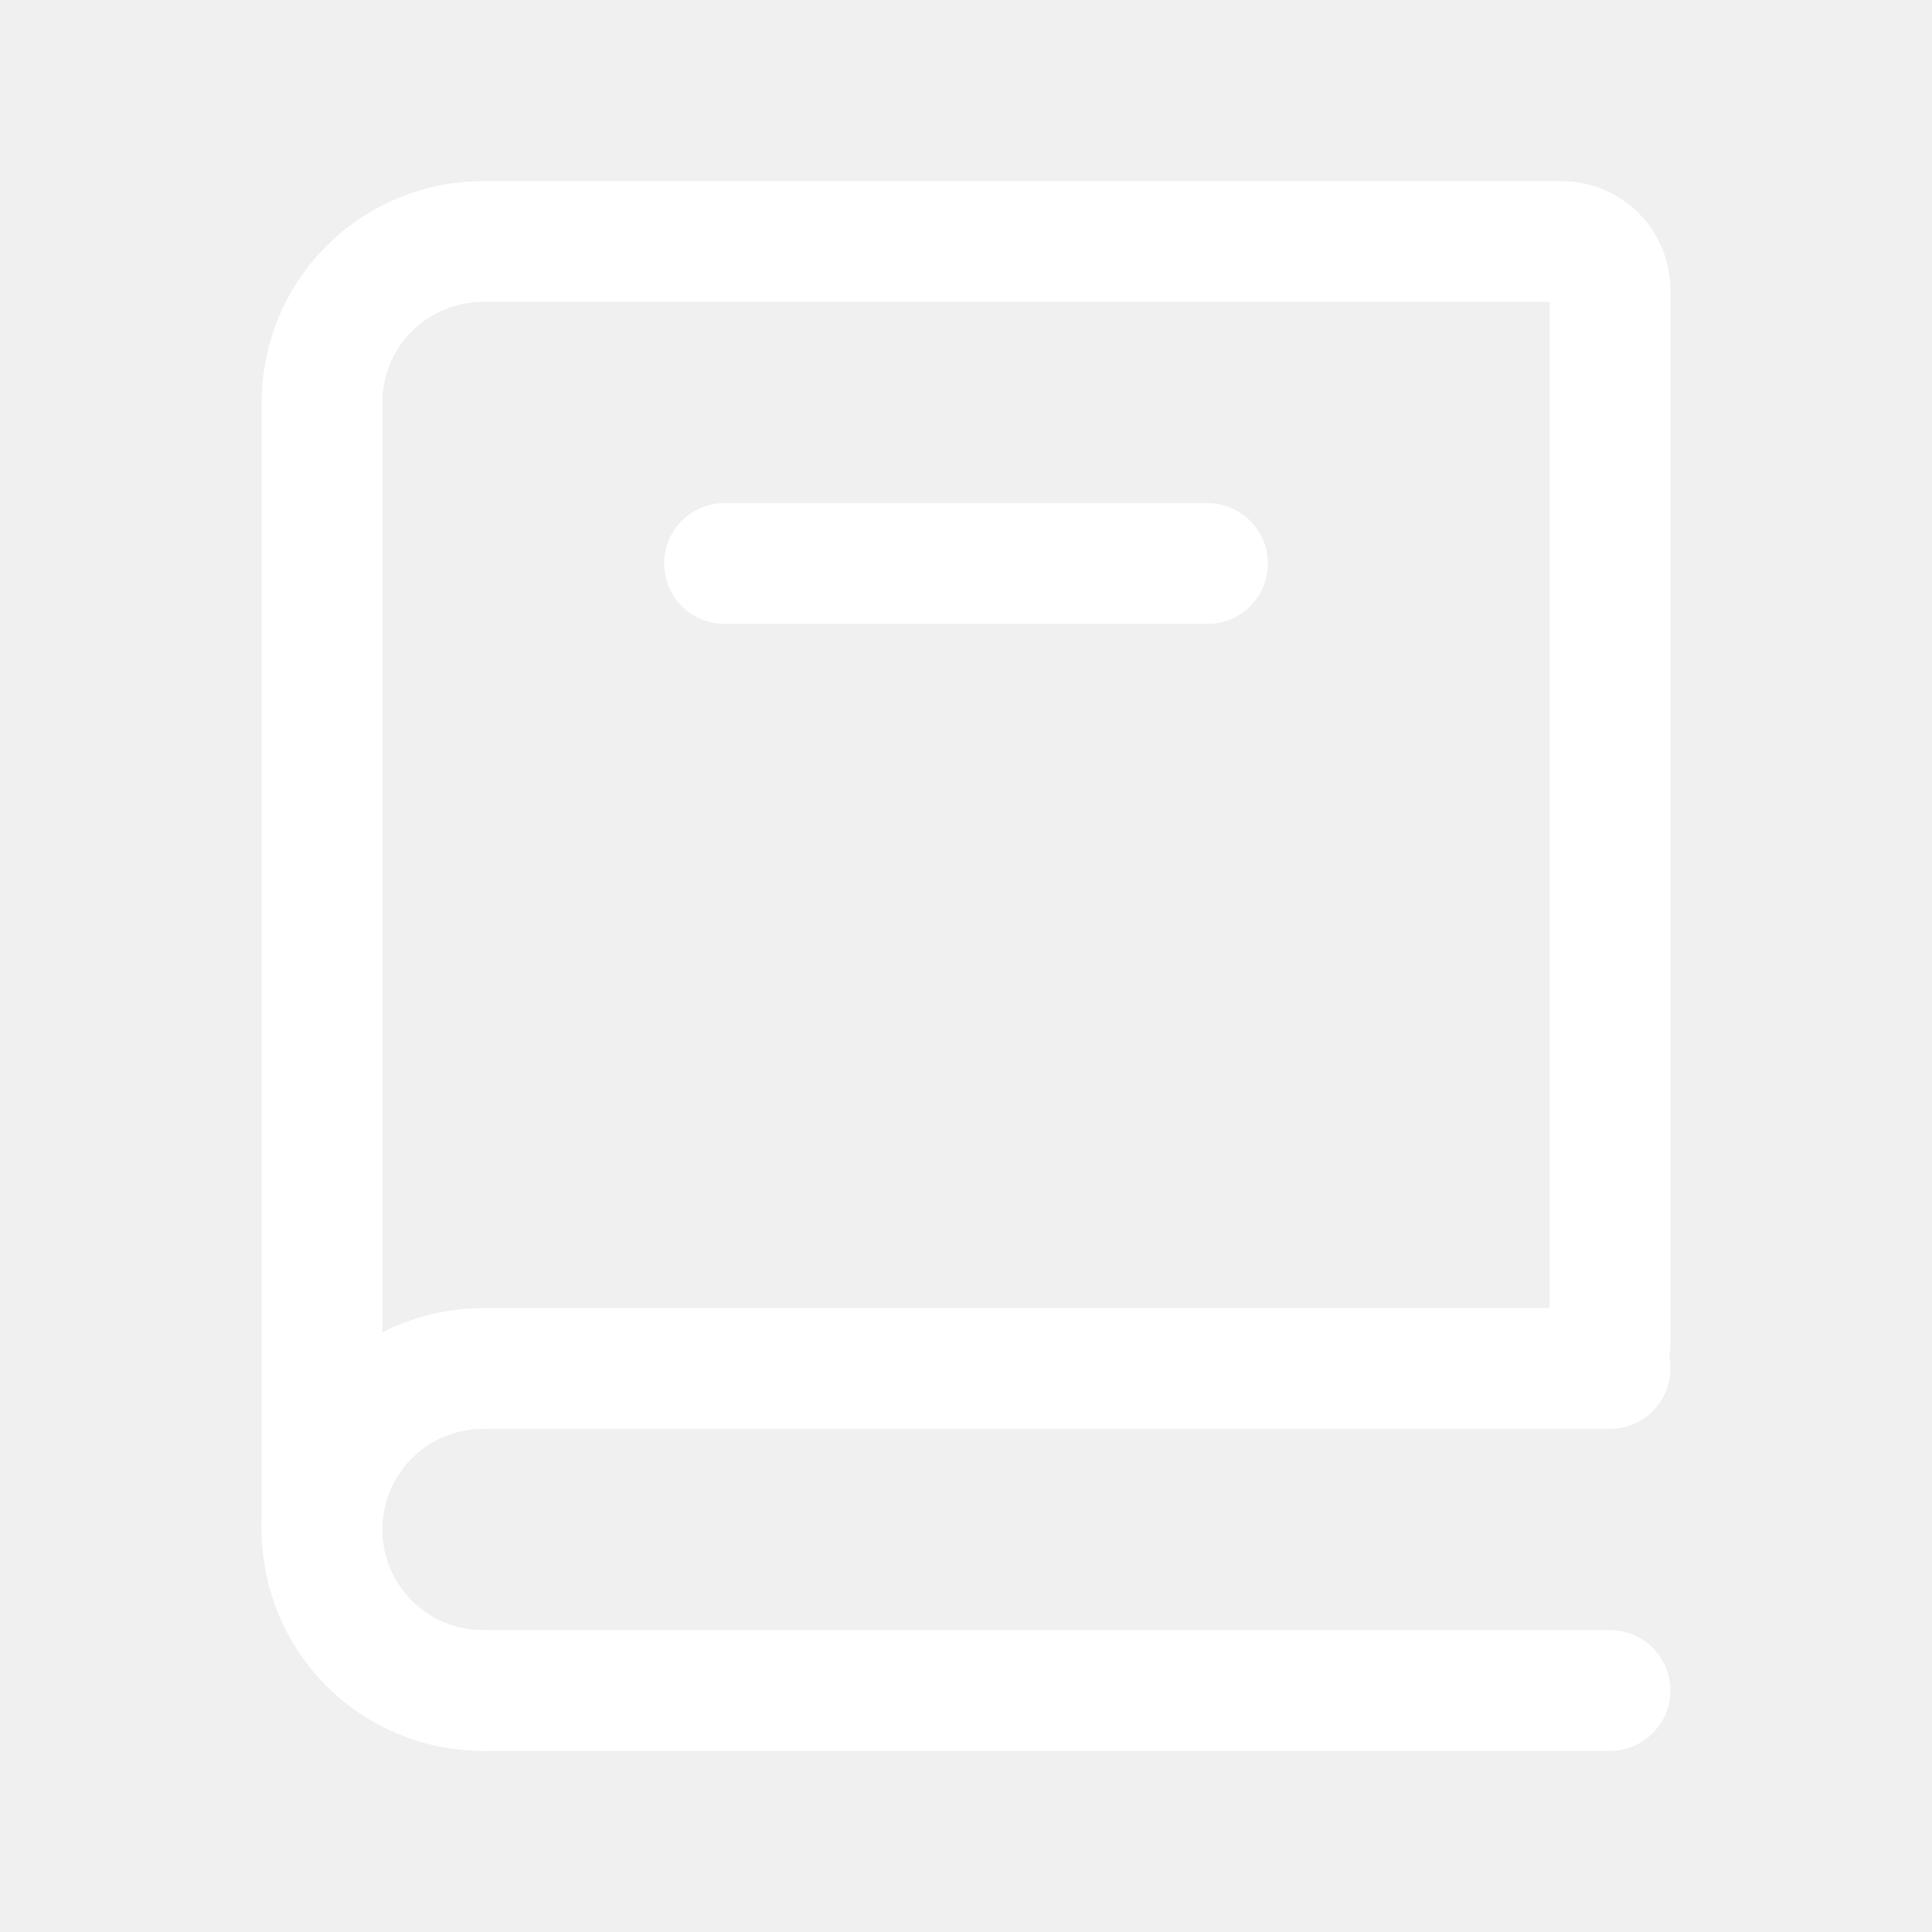
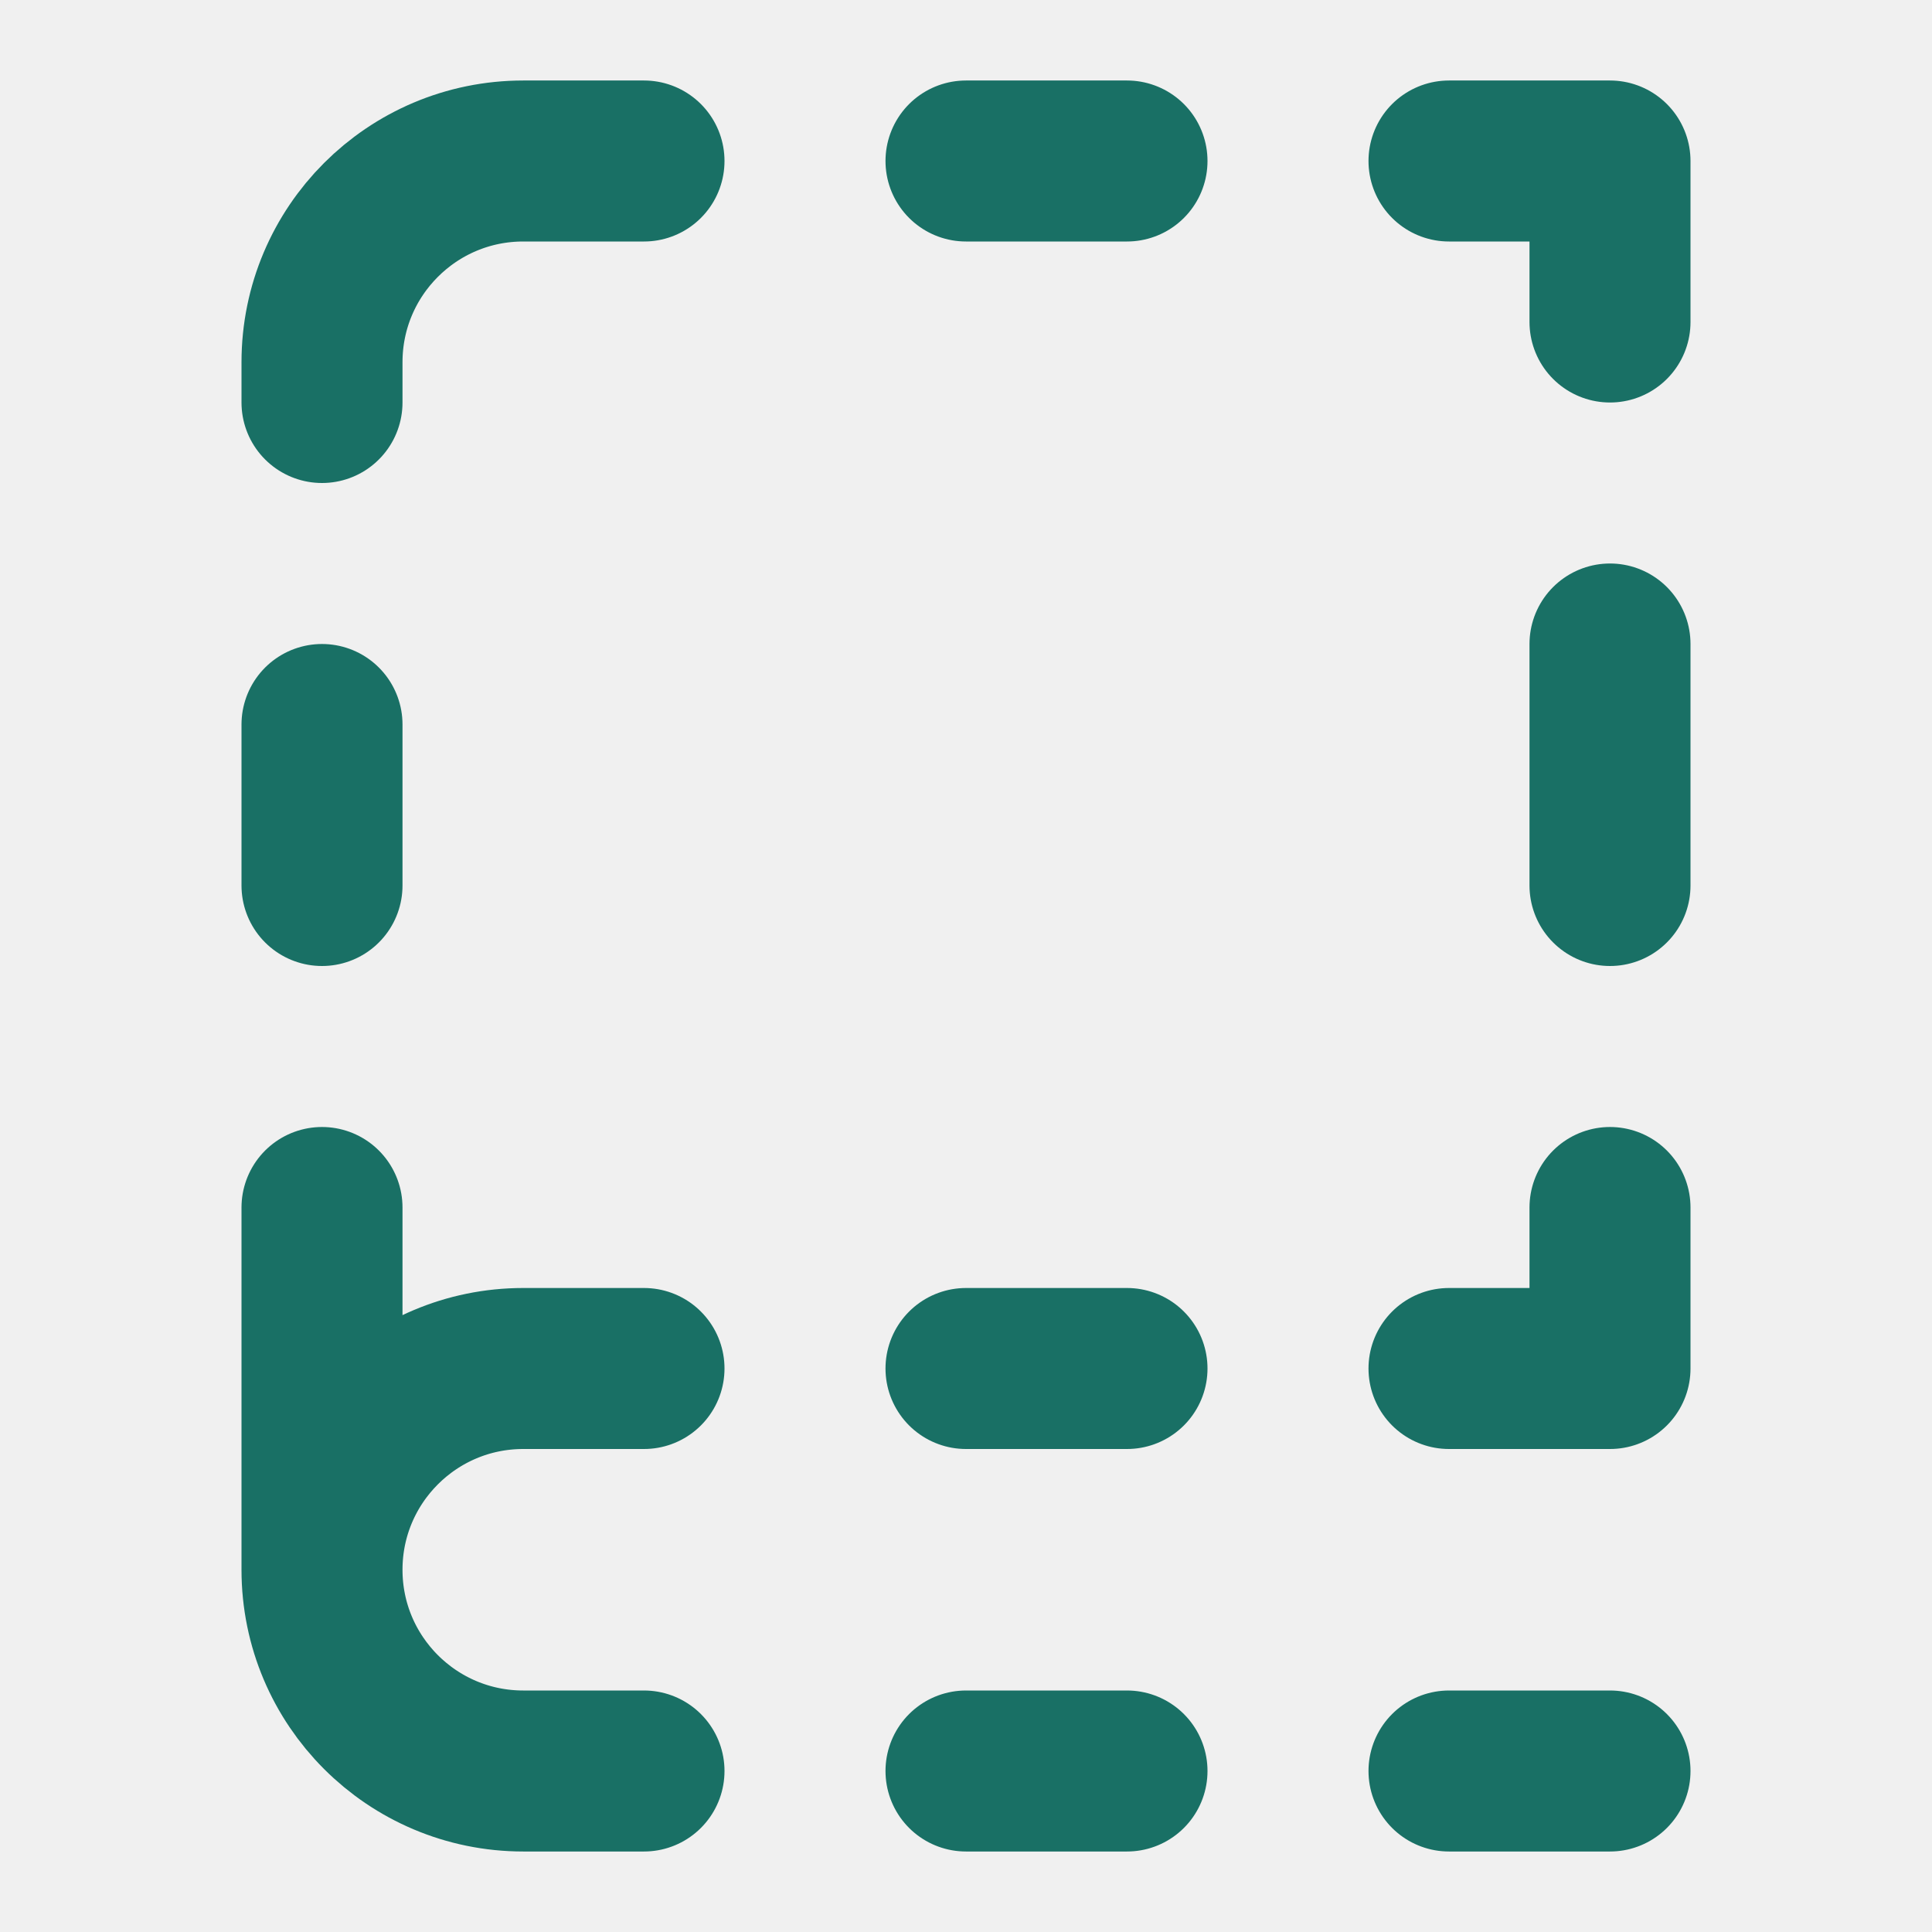
- <svg xmlns="http://www.w3.org/2000/svg" width="30" height="30" viewBox="0 0 30 30" fill="none">
-   <path d="M5 23.75V6.25C5 5.587 5.263 4.951 5.732 4.482C6.201 4.013 6.837 3.75 7.5 3.75H24.25C24.449 3.75 24.64 3.829 24.78 3.97C24.921 4.11 25 4.301 25 4.5V20.892M7.5 21.25H25M7.5 26.25H25" stroke="white" stroke-width="1.875" stroke-linecap="round" />
-   <path d="M7.5 26.25C6.837 26.25 6.201 25.987 5.732 25.518C5.263 25.049 5 24.413 5 23.75C5 23.087 5.263 22.451 5.732 21.982C6.201 21.513 6.837 21.25 7.5 21.25" stroke="white" stroke-width="1.875" stroke-linecap="round" stroke-linejoin="round" />
-   <path d="M11.25 8.75H18.75" stroke="white" stroke-width="1.875" stroke-linecap="round" />
+ <svg xmlns="http://www.w3.org/2000/svg" width="24" height="24" viewBox="0 0 24 24">
+   <path fill="none" stroke="#197065" stroke-linecap="round" stroke-linejoin="round" stroke-width="2" d="M20 22h-2m2-7v2h-2M4 19.5V15m16-7v3m-2-9h2v2M4 11V9m8-7h2m-2 20h2m-2-5h2m-6 5H6.5a2.5 2.5 0 0 1 0-5H8M4 5v-.5A2.5 2.5 0 0 1 6.5 2H8" />
</svg>
